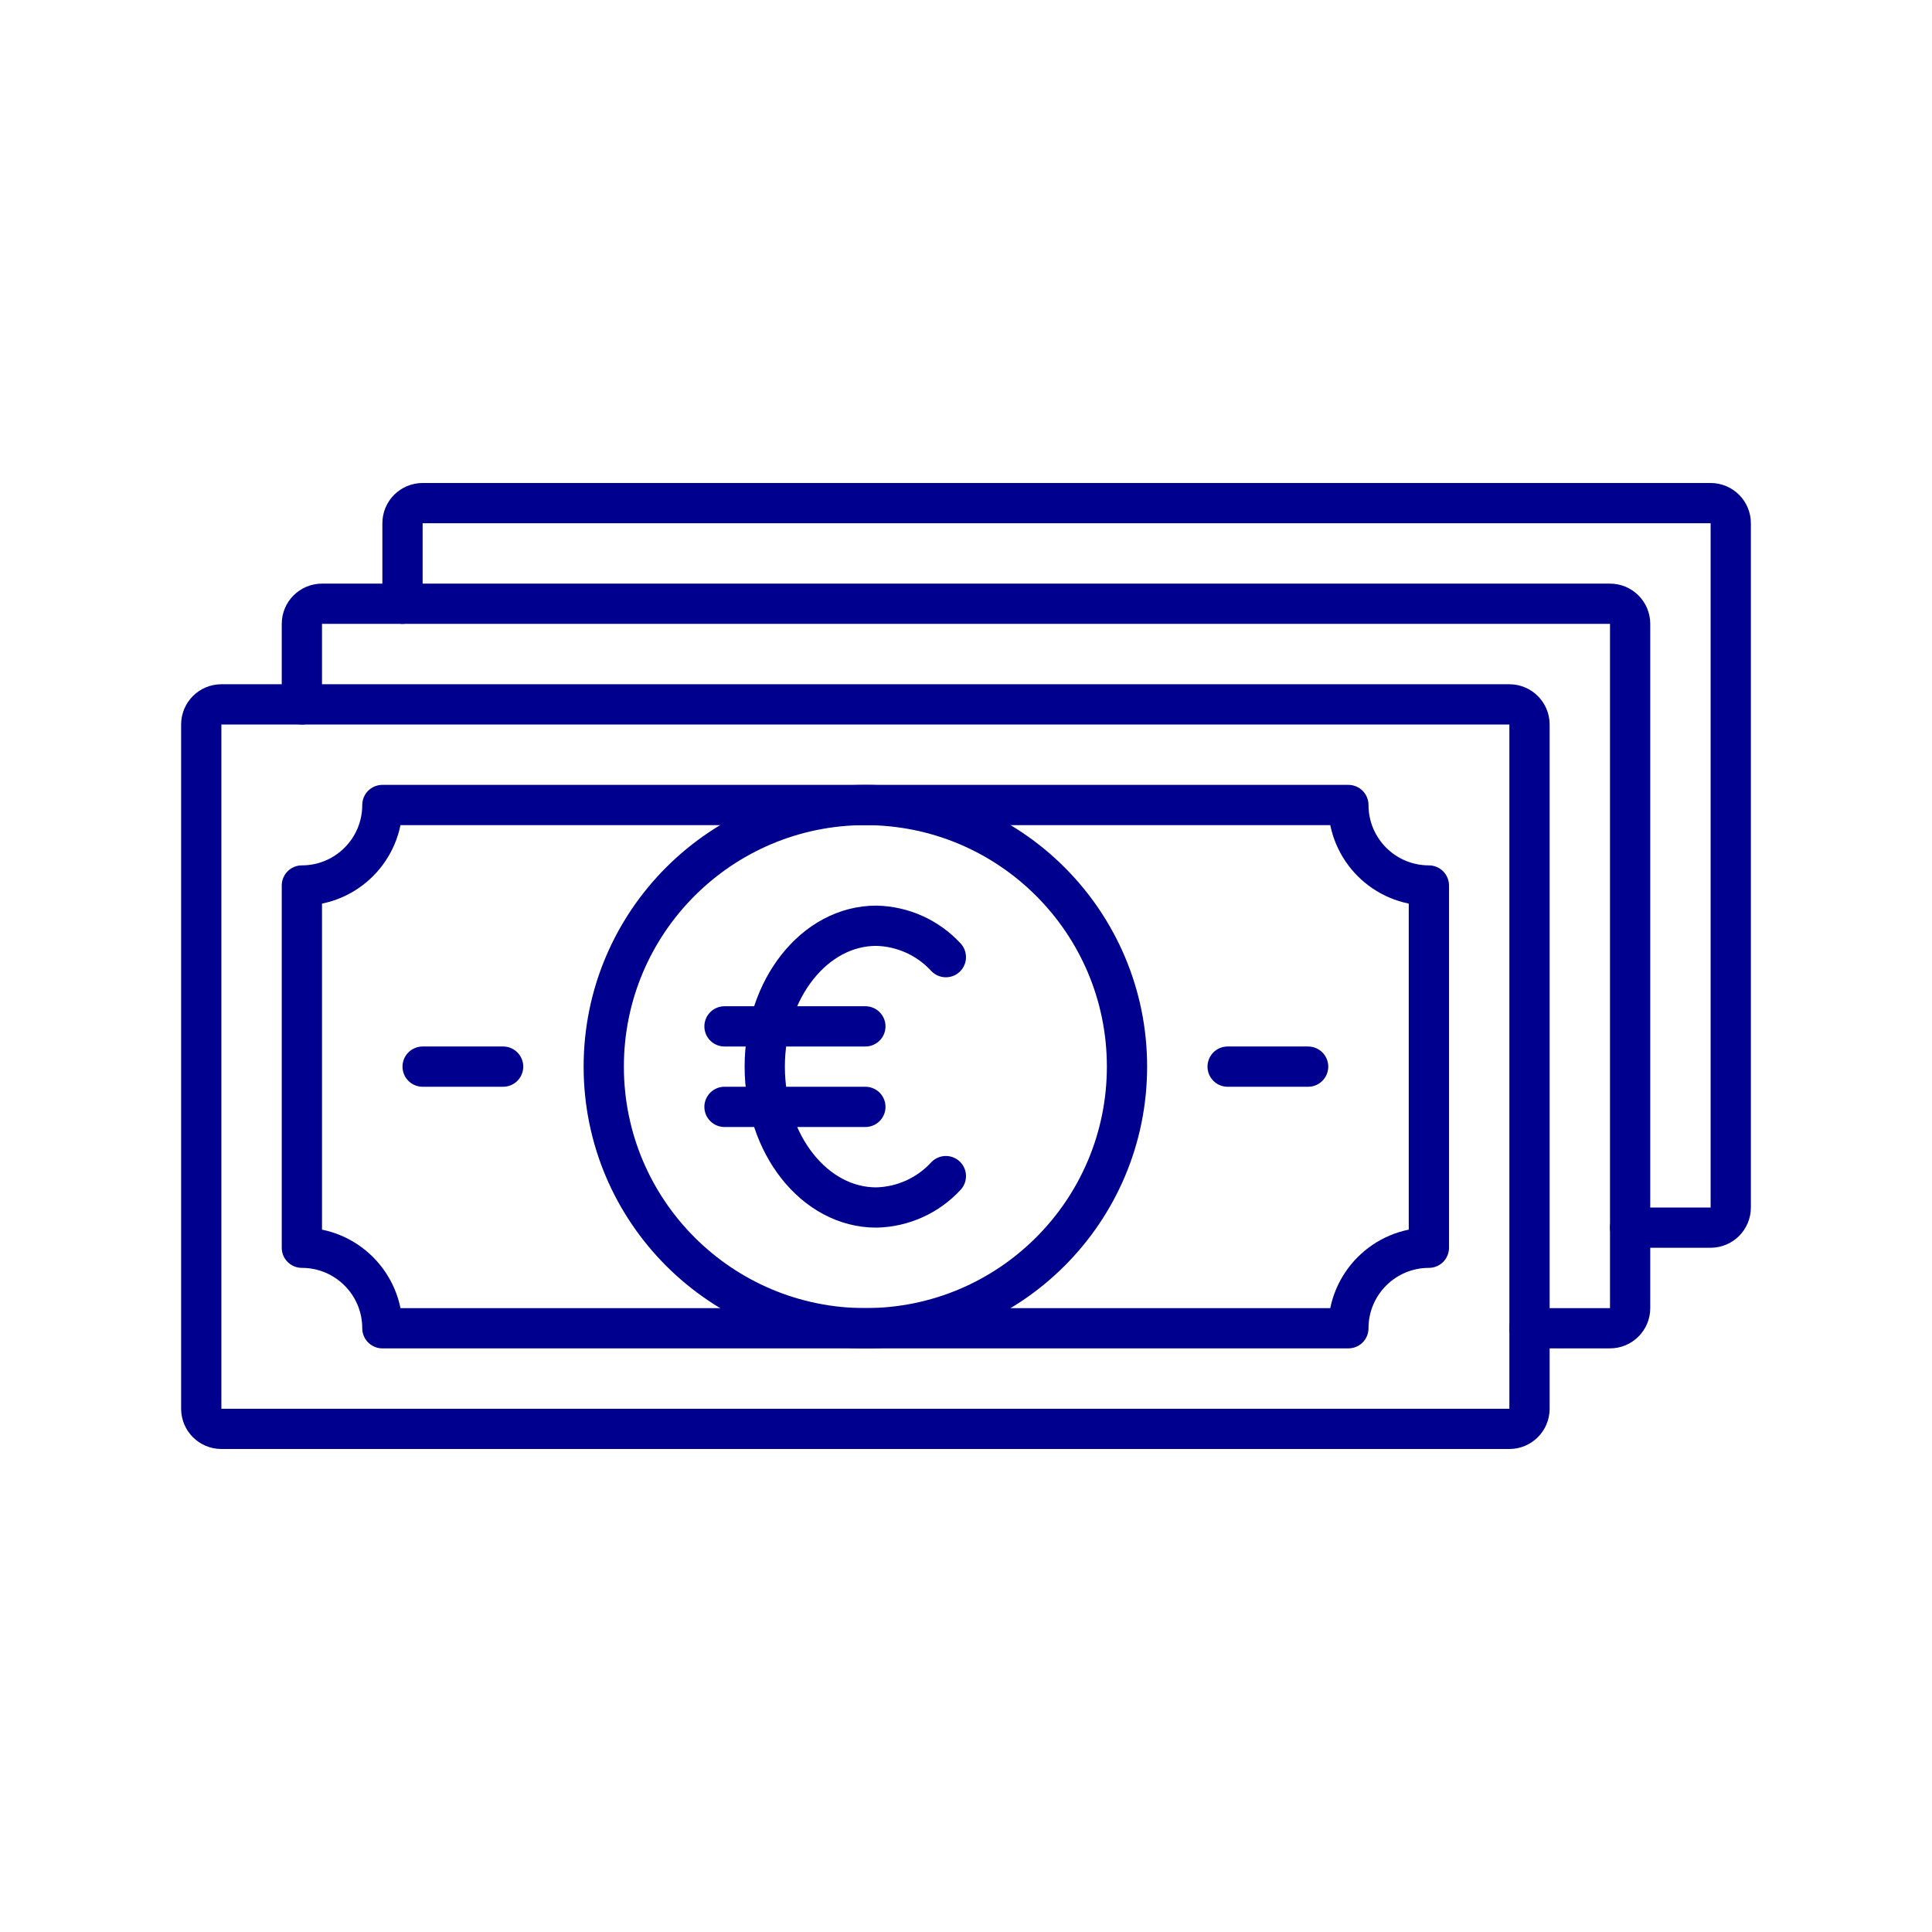
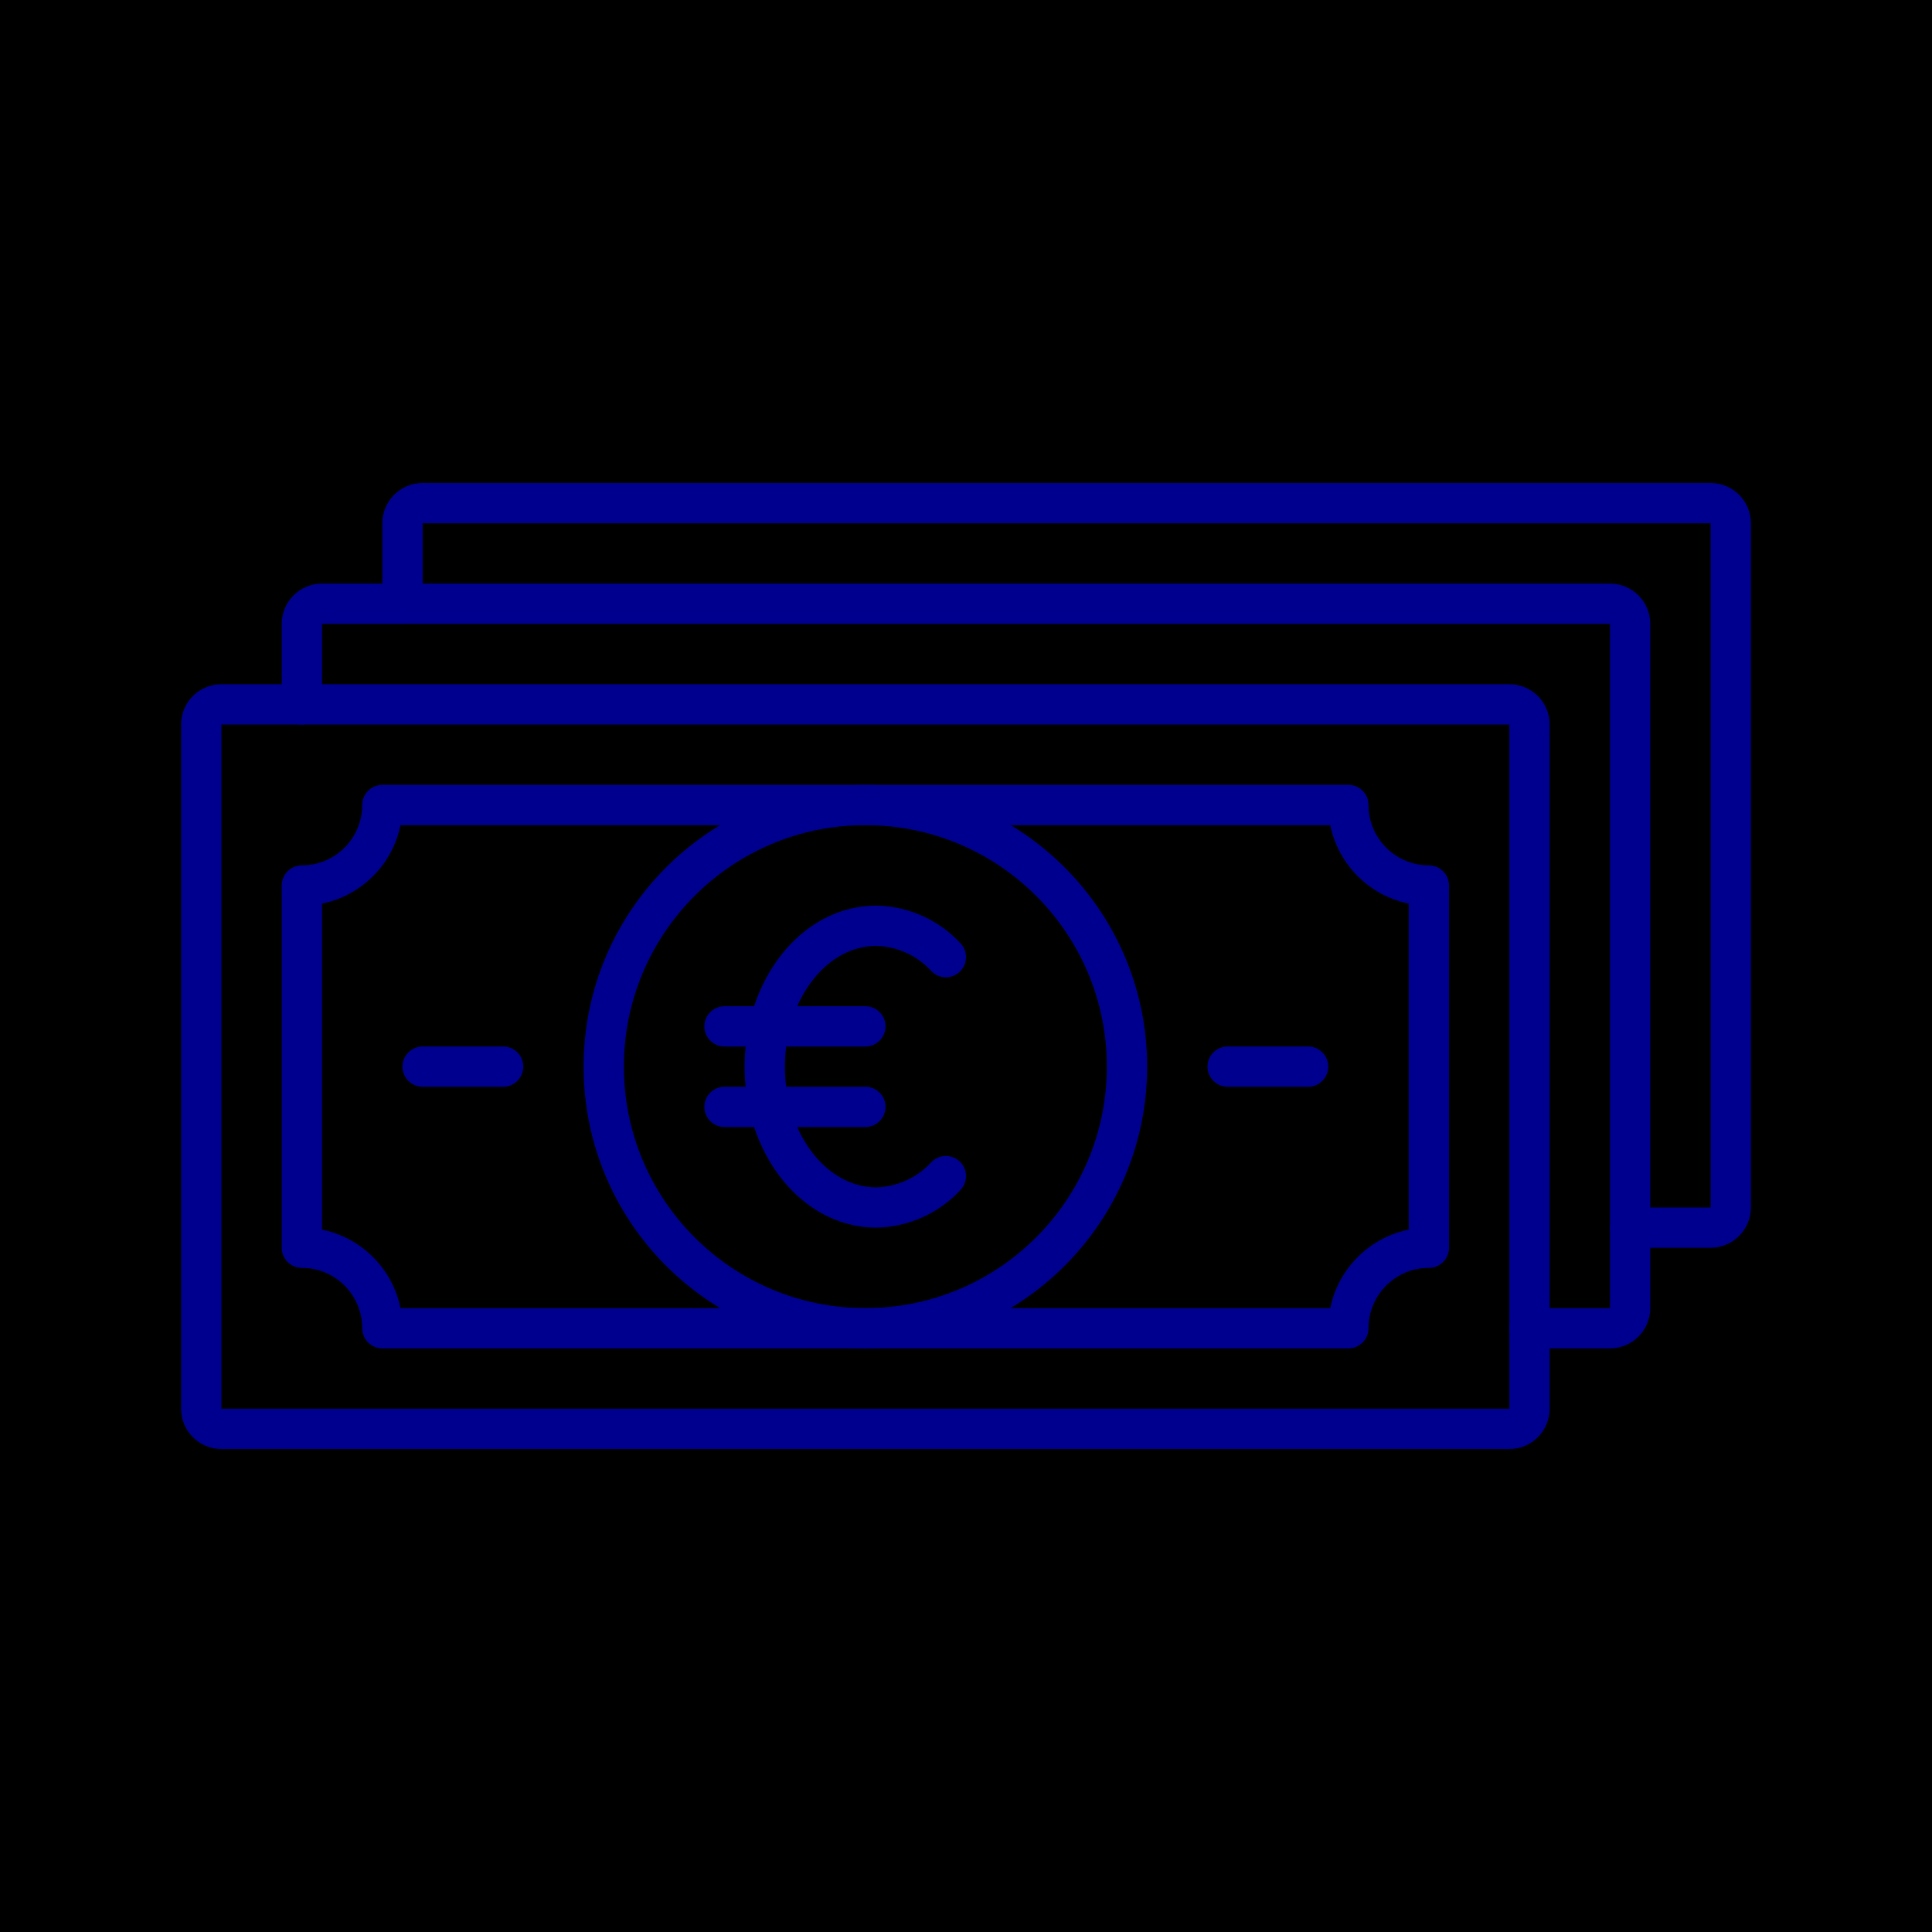
<svg xmlns="http://www.w3.org/2000/svg" viewBox="0 0 96 96">
  <defs>
    <style>.cls-2{fill:none;stroke:#00008f;stroke-linecap:round;stroke-linejoin:round;stroke-width:2px}</style>
  </defs>
  <g id="Layer_2" data-name="Layer 2">
    <g id="icons">
-       <path fill="#fff" d="M0 0h96v96H0z" />
+       <path fill="currentColor" d="M0 0h96v96H0z" />
      <rect class="cls-2" x="10" y="35" width="66" height="36" rx="1" />
      <path class="cls-2" d="M15 35v-4a1 1 0 0 1 1-1h64a1 1 0 0 1 1 1v34a1 1 0 0 1-1 1h-4" />
      <path class="cls-2" d="M20 30v-4a1 1 0 0 1 1-1h64a1 1 0 0 1 1 1v34a1 1 0 0 1-1 1h-4" />
      <path class="cls-2" d="M67 40H19a4 4 0 0 1-4 4v18a4 4 0 0 1 4 4h48a4 4 0 0 1 4-4V44a4 4 0 0 1-4-4z" />
      <circle class="cls-2" cx="43" cy="53" r="13" />
      <path class="cls-2" d="M65 53h-4M25 53h-4M36 51h7M36 55h7M47 47.56A4.84 4.84 0 0 0 43.54 46C40.48 46 38 49.13 38 53s2.48 7 5.54 7A4.84 4.84 0 0 0 47 58.44" />
    </g>
  </g>
</svg>
